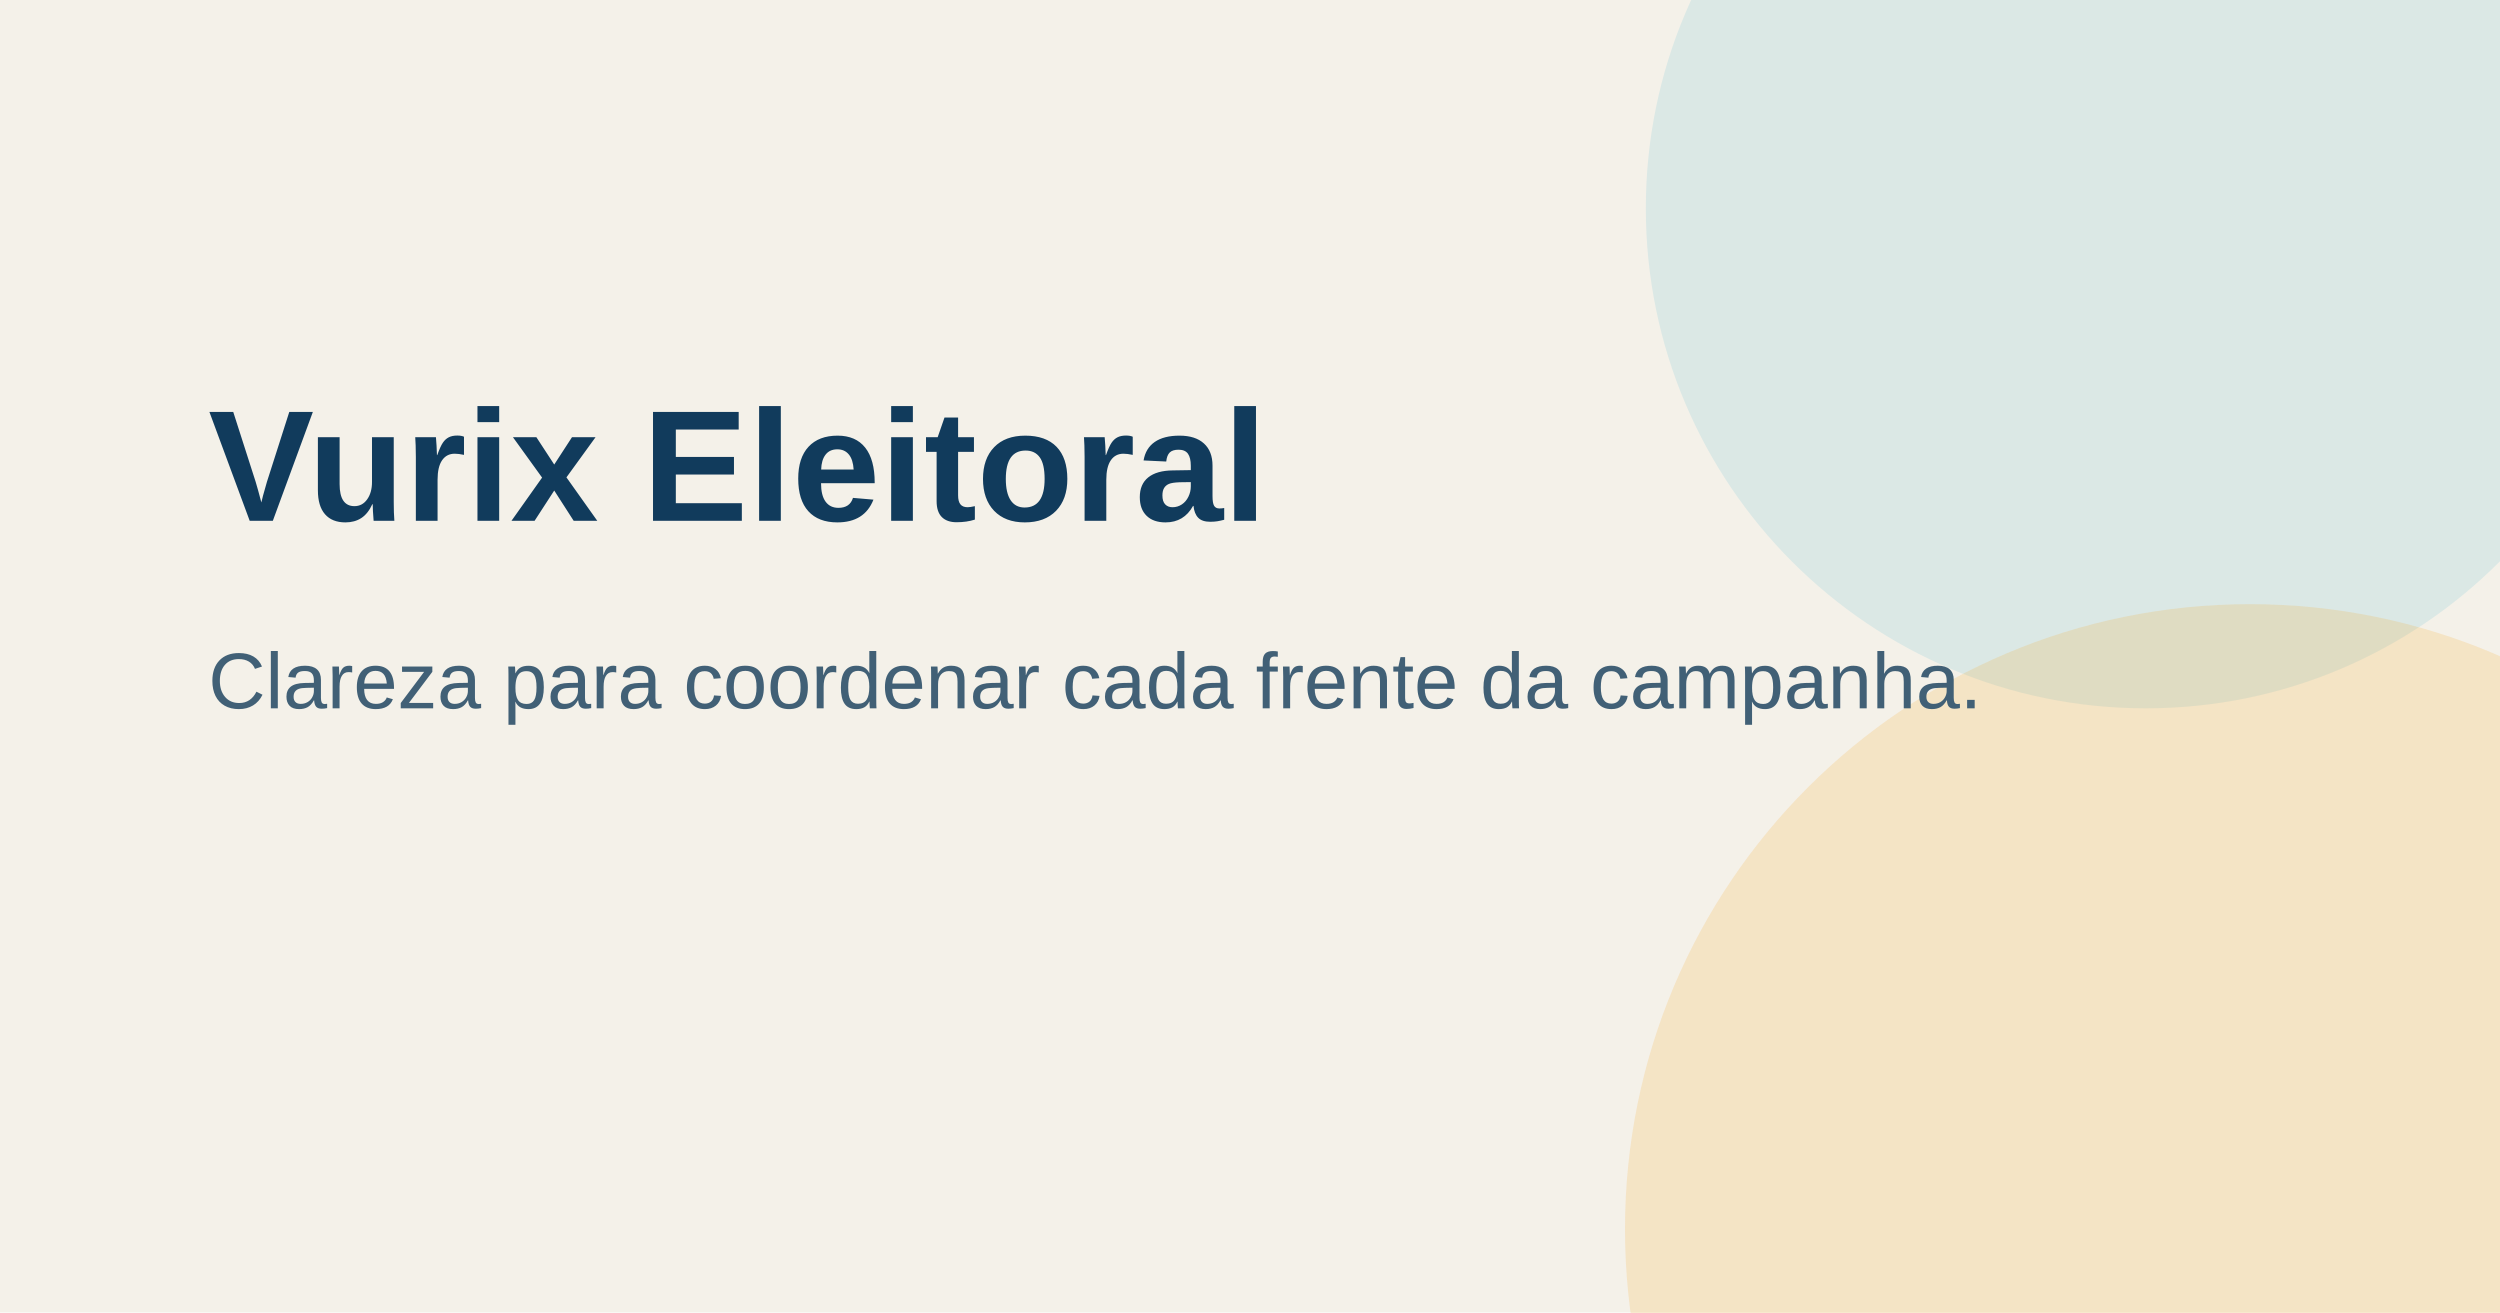
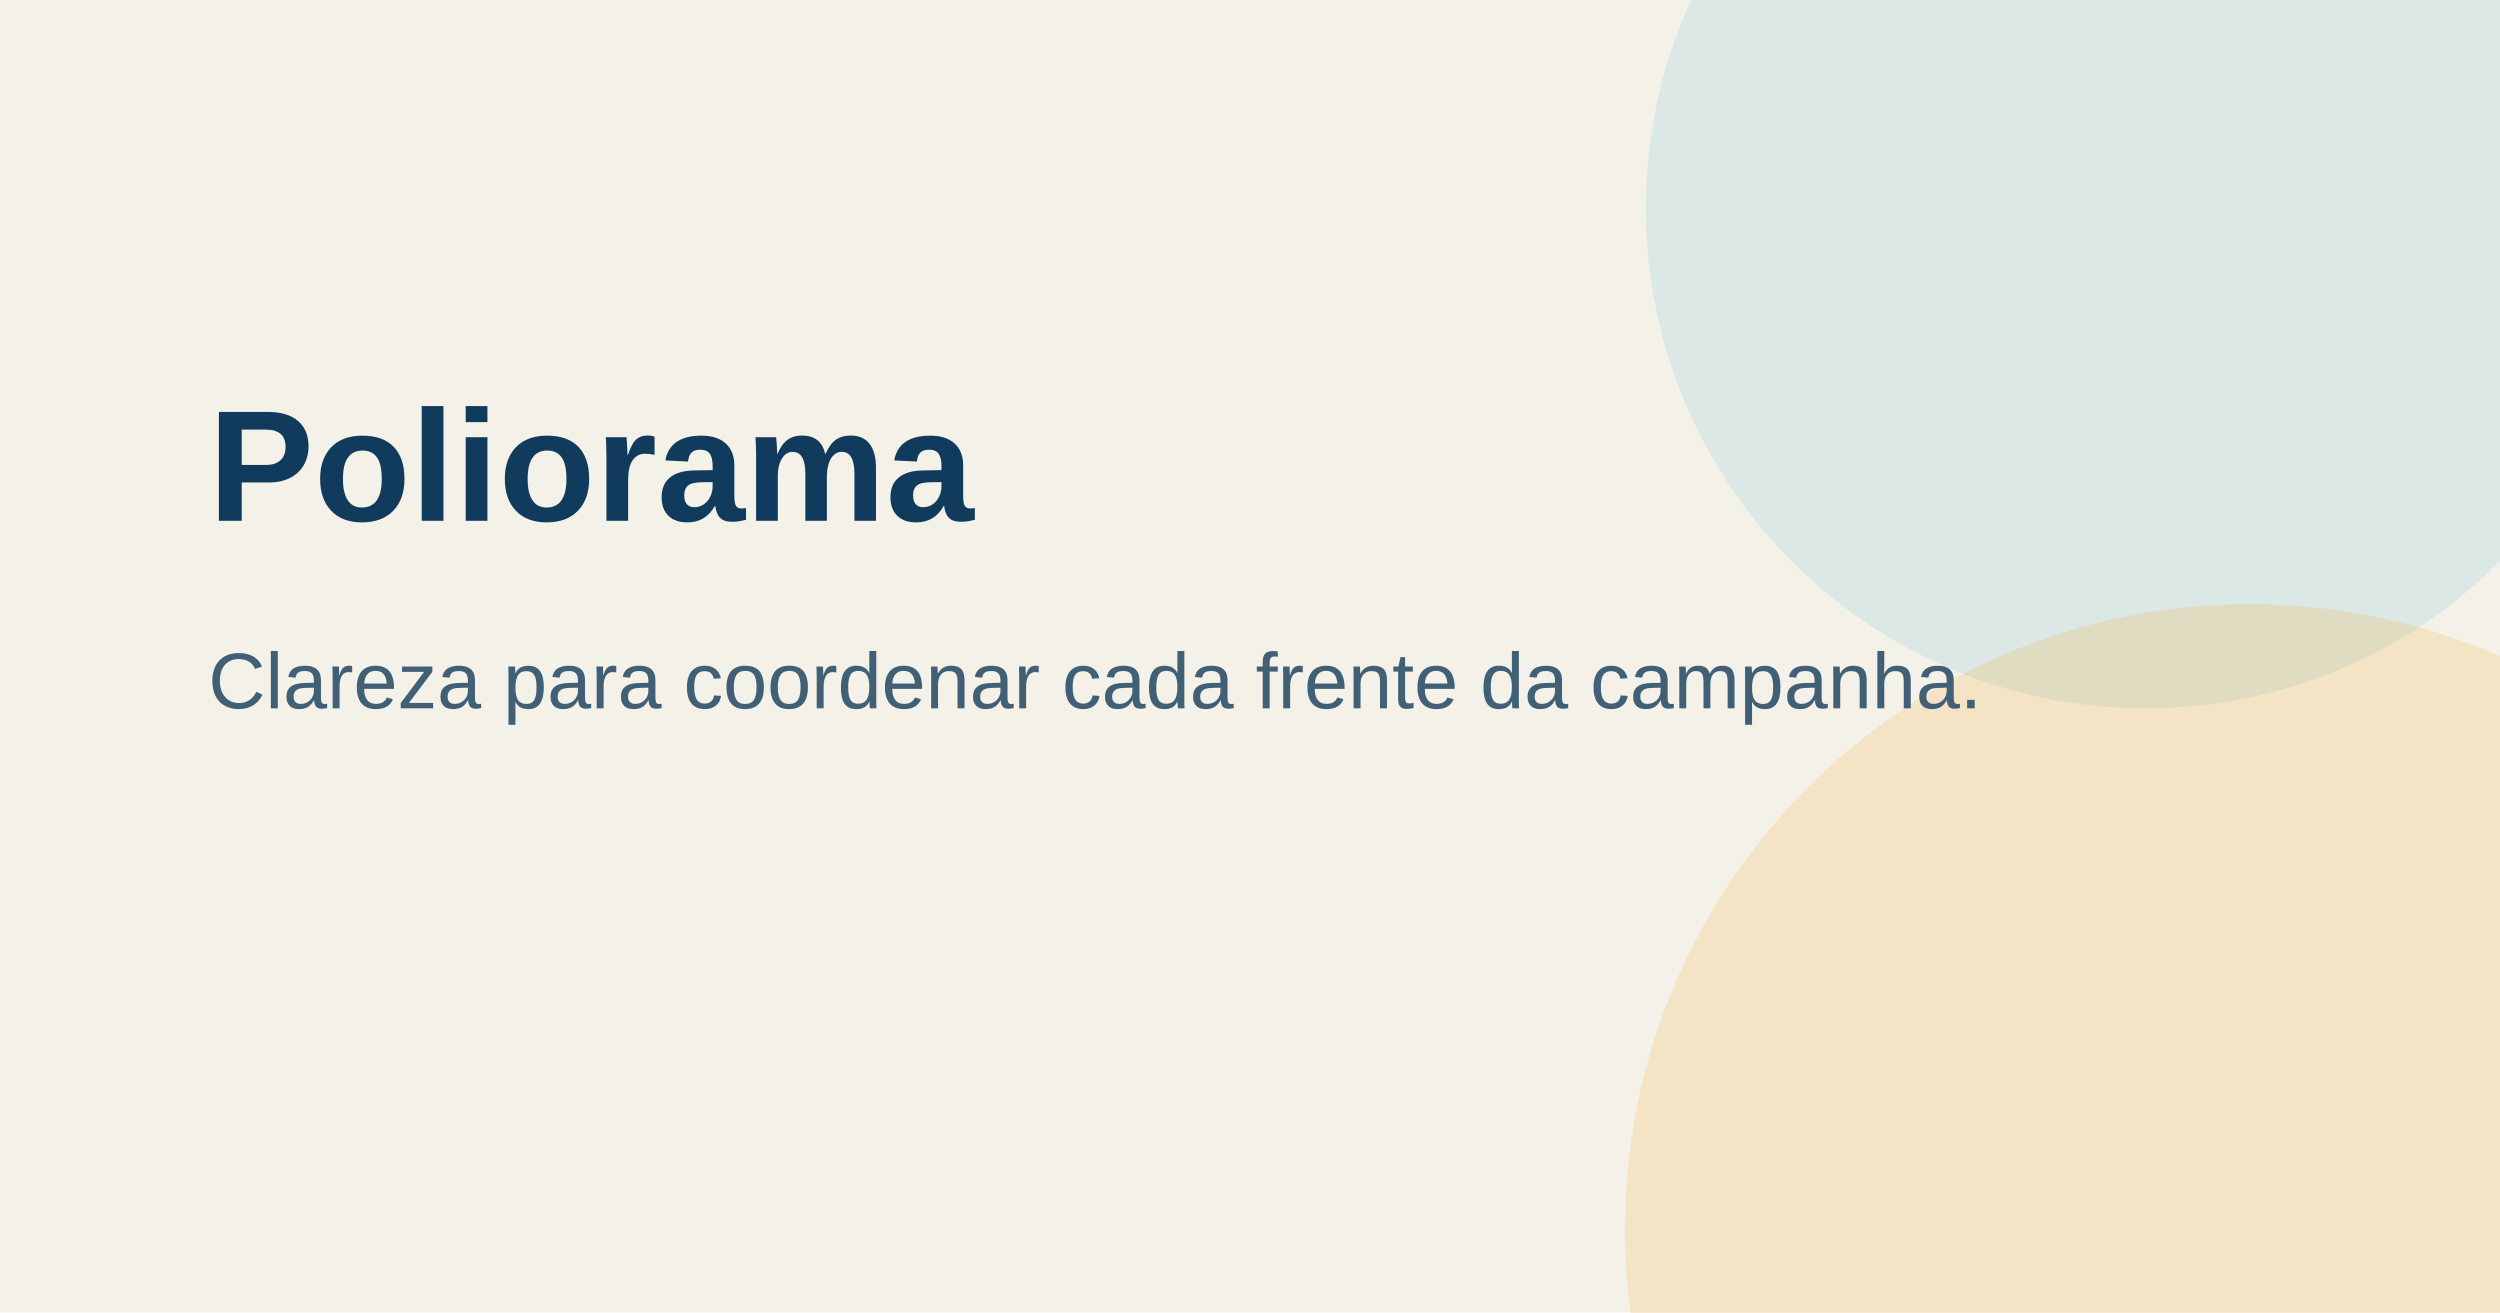
<svg xmlns="http://www.w3.org/2000/svg" width="1200" height="630" viewBox="0 0 1200 630">
  <rect width="1200" height="630" fill="#f4f1e9" />
  <circle cx="1030" cy="100" r="240" fill="#dbe8e5" />
  <circle cx="1080" cy="590" r="300" fill="#f5a623" opacity=".18" />
-   <text x="100" y="250" font-family="Arial, sans-serif" font-size="76" font-weight="700" fill="#113b5c">Vurix Eleitoral</text>
+   <text x="100" y="250" font-family="Arial, sans-serif" font-size="76" font-weight="700" fill="#113b5c">Poliorama</text>
  <text x="100" y="340" font-family="Arial, sans-serif" font-size="38" fill="#416076">Clareza para coordenar cada frente da campanha.</text>
</svg>
